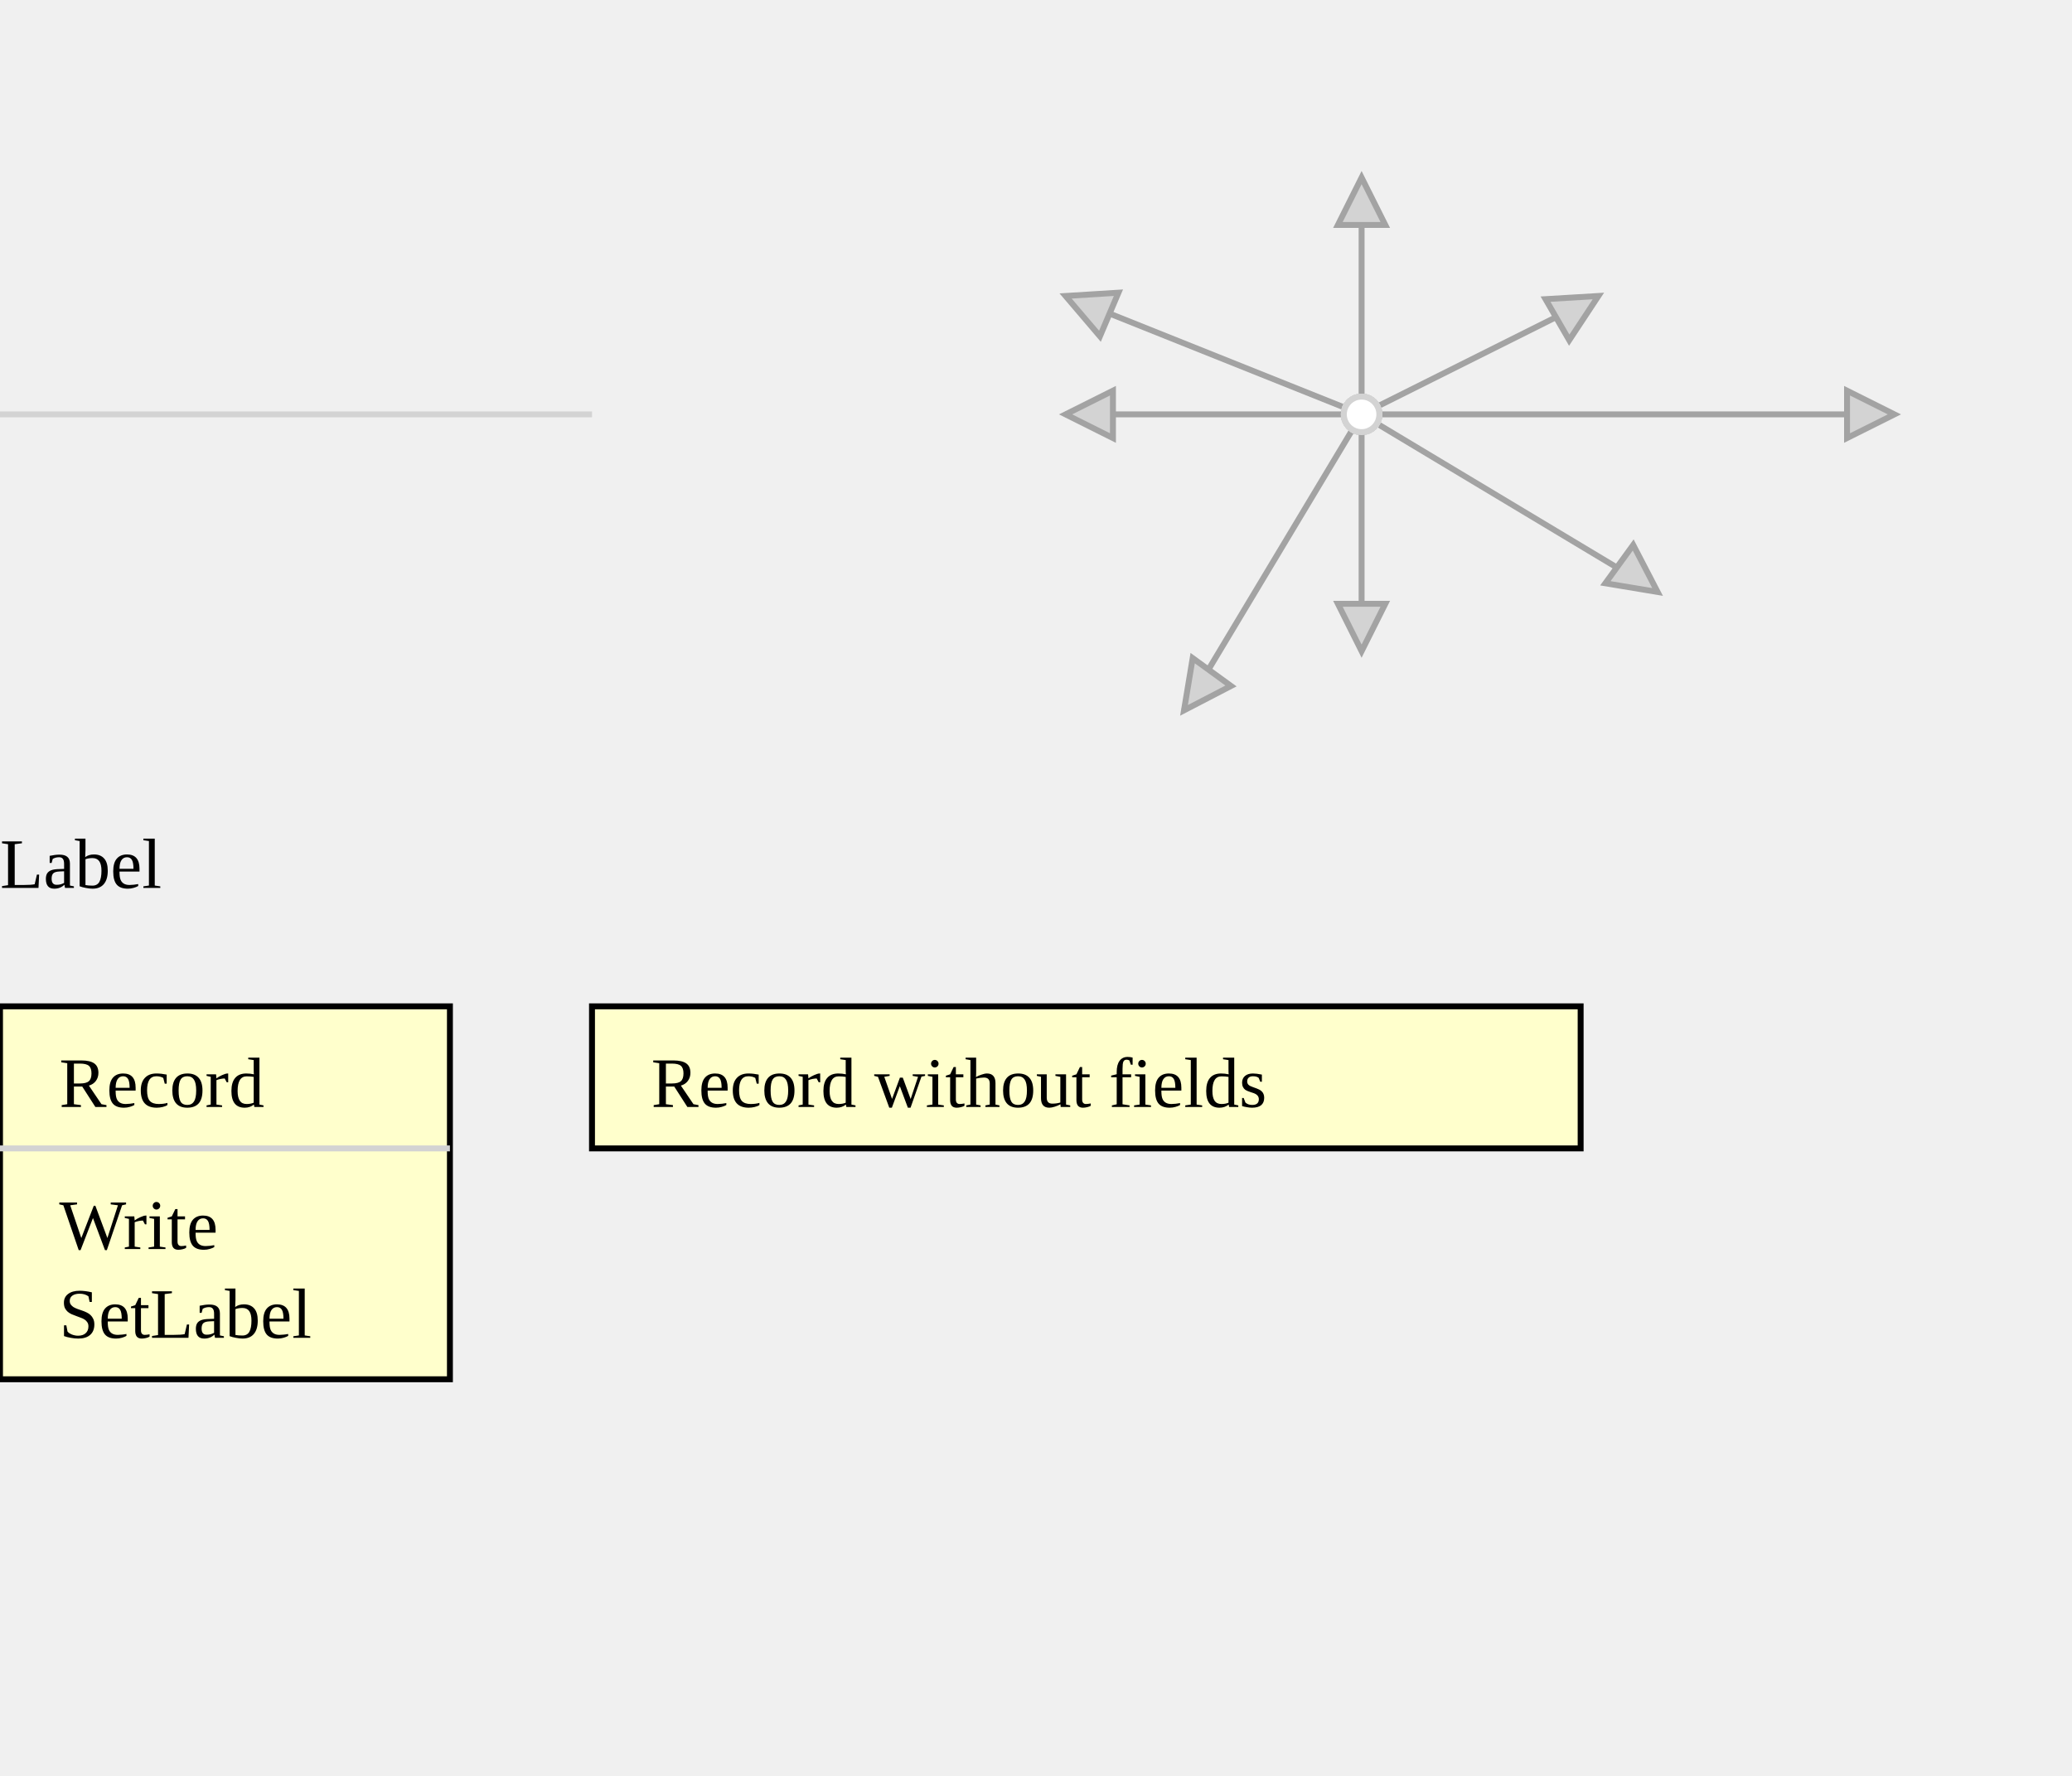
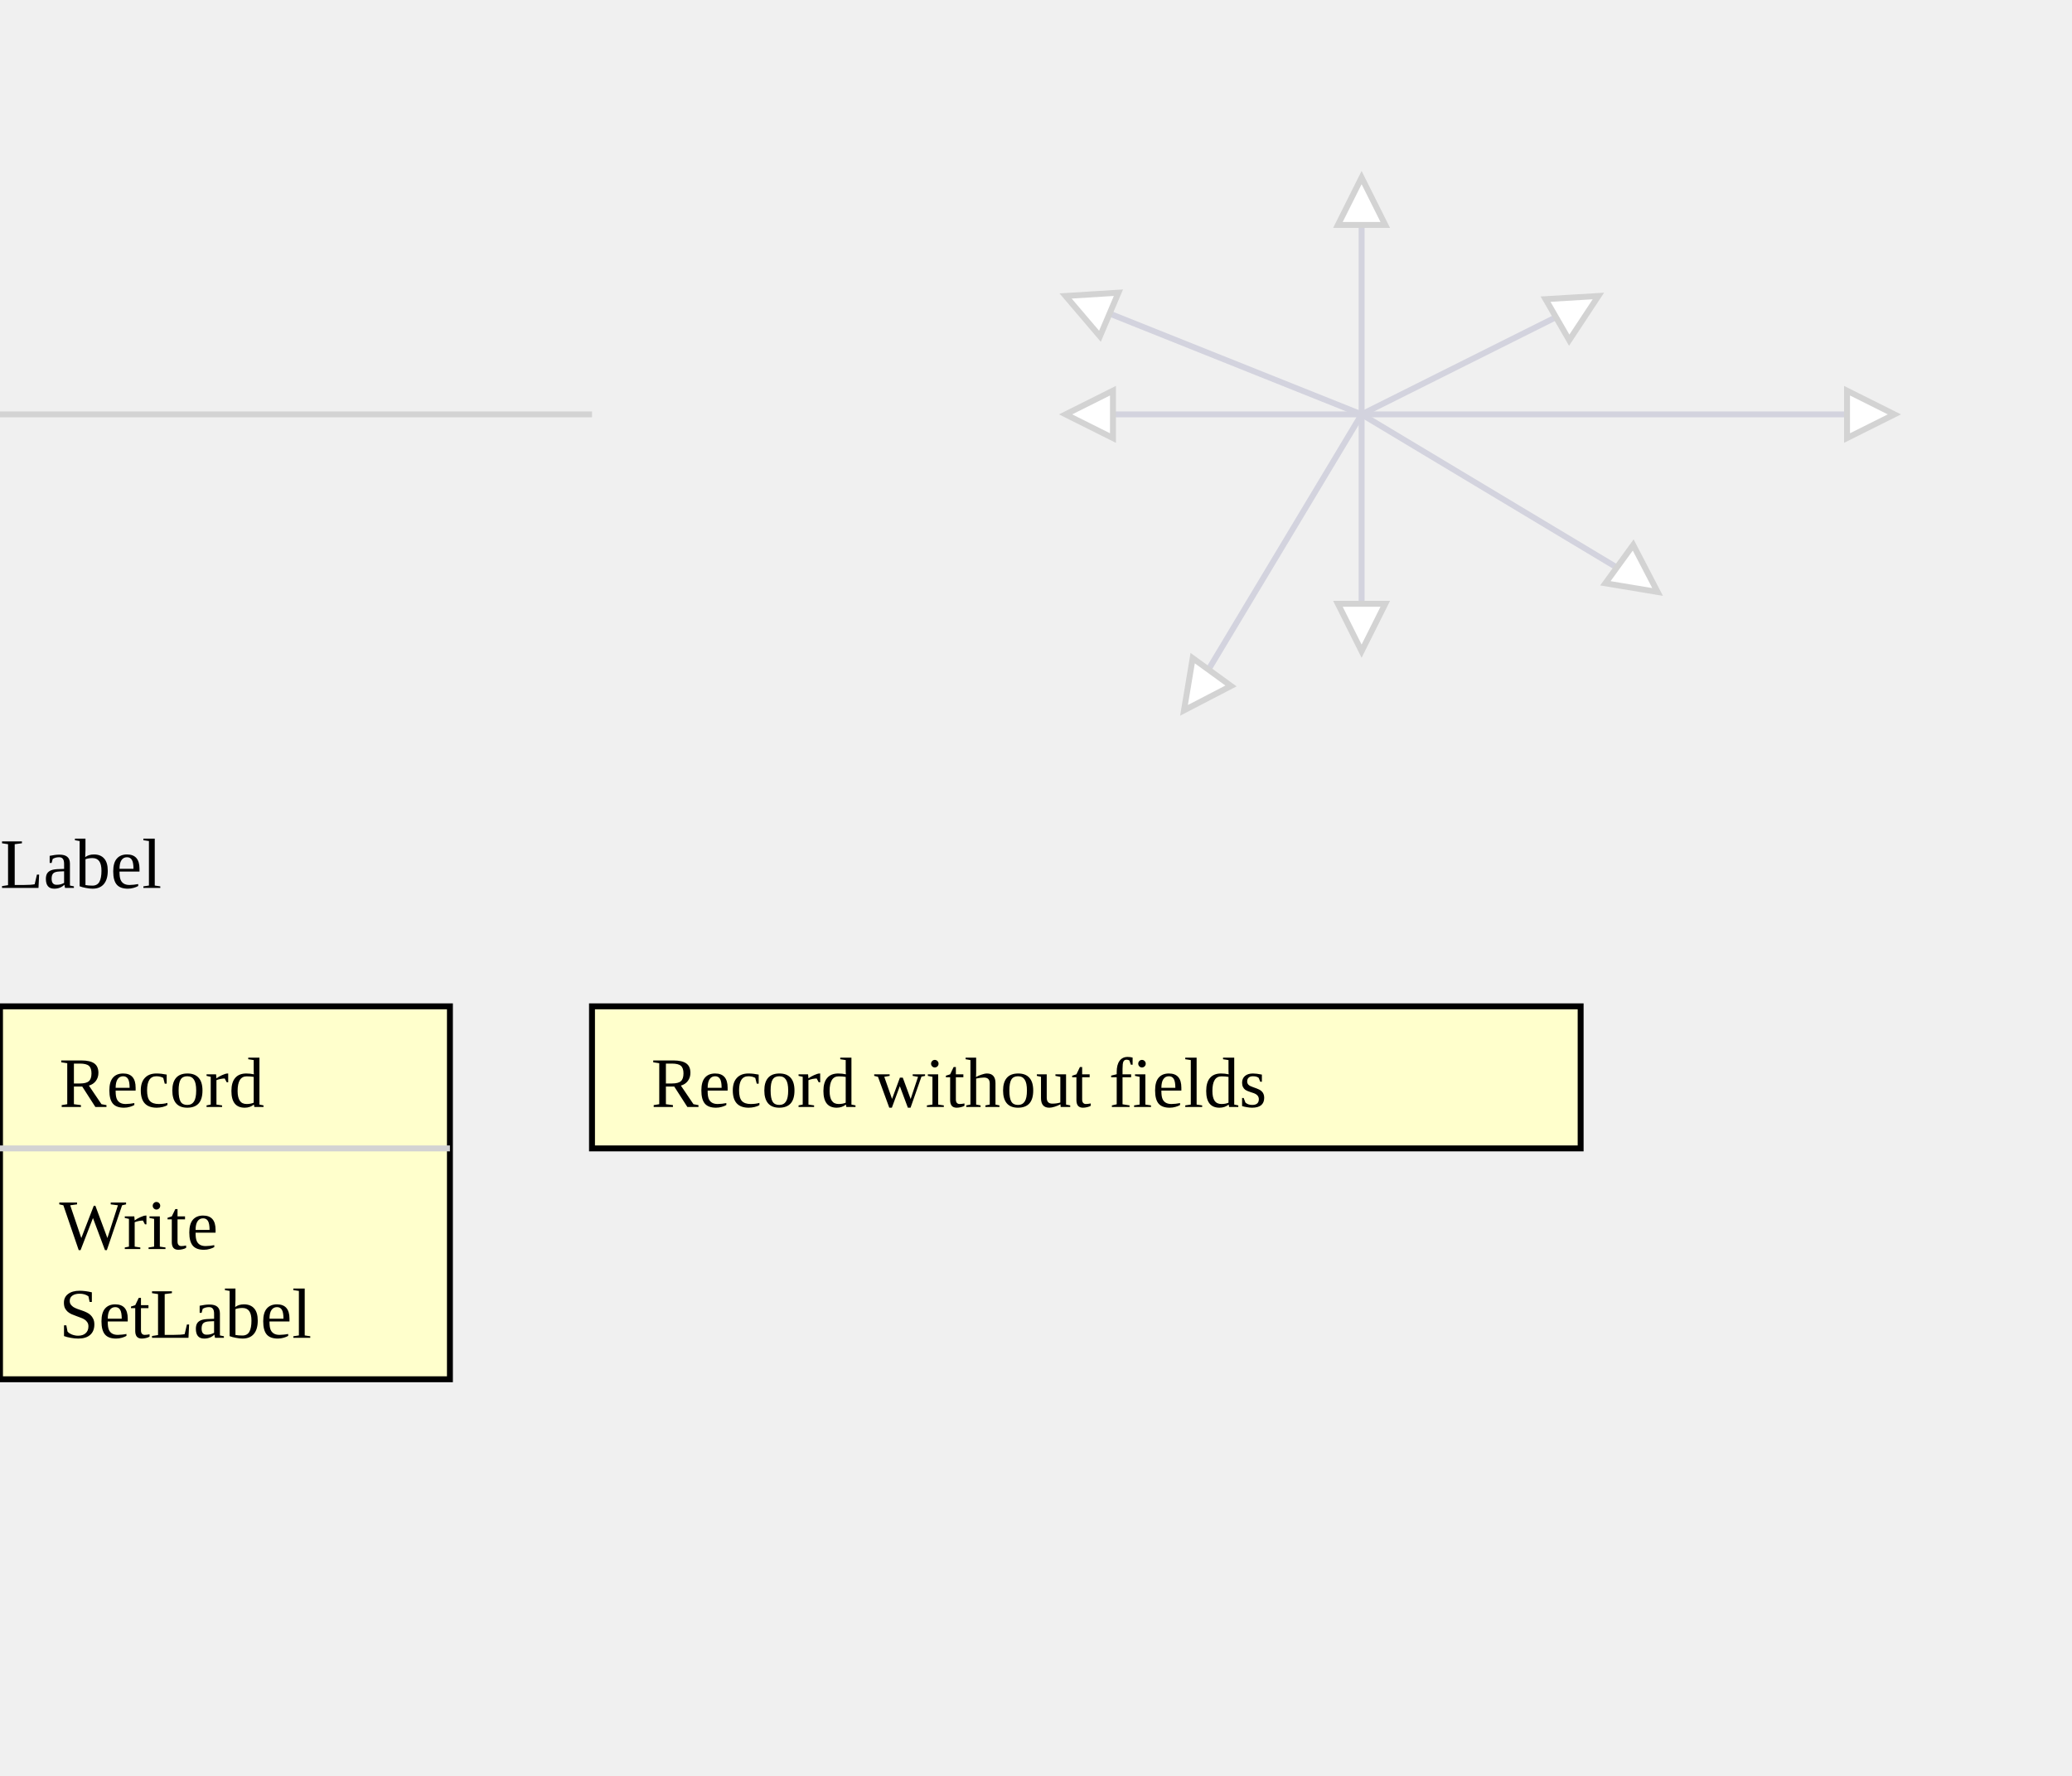
<svg xmlns="http://www.w3.org/2000/svg" width="350" height="300">
  <line class="line" style="stroke:#d3d3d3" x1="0" y1="70" x2="100" y2="70" />
-   <path class="arrow" style="stroke:#a3a3a3" d="M230,70 L280,100" />
-   <circle class="arrowtail" style="fill:white;stroke:#d3d3d3" cx="230" cy="70" r="3" />
+   <path class="arrow" style="stroke:#d3d3de" d="M230,70 L280,100" />
  <g transform="rotate(36 280 100)">
-     <path class="arrowhead" style="stroke:#a3a3a3;fill:#d3d3d3" d="M280,100 l-8,-4 l 0,8 Z" />
+     <path class="arrowhead" style="stroke:#d3d3d3;fill:#ffffff" d="M280,100 l-8,-4 l 0,8 Z" />
  </g>
-   <path class="arrow" style="stroke:#a3a3a3" d="M230,70 L200,120" />
-   <circle class="arrowtail" style="fill:white;stroke:#d3d3d3" cx="230" cy="70" r="3" />
+   <path class="arrow" style="stroke:#d3d3de" d="M230,70 L200,120" />
  <g transform="rotate(126 200 120)">
-     <path class="arrowhead" style="stroke:#a3a3a3;fill:#d3d3d3" d="M200,120 l-8,-4 l 0,8 Z" />
+     <path class="arrowhead" style="stroke:#d3d3d3;fill:#ffffff" d="M200,120 l-8,-4 l 0,8 Z" />
  </g>
-   <path class="arrow" style="stroke:#a3a3a3" d="M230,70 L180,50" />
-   <circle class="arrowtail" style="fill:white;stroke:#d3d3d3" cx="230" cy="70" r="3" />
+   <path class="arrow" style="stroke:#d3d3de" d="M230,70 L180,50" />
  <g transform="rotate(203 180 50)">
-     <path class="arrowhead" style="stroke:#a3a3a3;fill:#d3d3d3" d="M180,50 l-8,-4 l 0,8 Z" />
+     <path class="arrowhead" style="stroke:#d3d3d3;fill:#ffffff" d="M180,50 l-8,-4 l 0,8 Z" />
  </g>
-   <path class="arrow" style="stroke:#a3a3a3" d="M230,70 L270,50" />
-   <circle class="arrowtail" style="fill:white;stroke:#d3d3d3" cx="230" cy="70" r="3" />
+   <path class="arrow" style="stroke:#d3d3de" d="M230,70 L270,50" />
  <g transform="rotate(-30 270 50)">
-     <path class="arrowhead" style="stroke:#a3a3a3;fill:#d3d3d3" d="M270,50 l-8,-4 l 0,8 Z" />
+     <path class="arrowhead" style="stroke:#d3d3d3;fill:#ffffff" d="M270,50 l-8,-4 l 0,8 Z" />
  </g>
-   <path class="arrow" style="stroke:#a3a3a3" d="M230,70 L320,70" />
-   <circle class="arrowtail" style="fill:white;stroke:#d3d3d3" cx="230" cy="70" r="3" />
+   <path class="arrow" style="stroke:#d3d3de" d="M230,70 L320,70" />
  <g transform="rotate(0 320 70)">
-     <path class="arrowhead" style="stroke:#a3a3a3;fill:#d3d3d3" d="M320,70 l-8,-4 l 0,8 Z" />
+     <path class="arrowhead" style="stroke:#d3d3d3;fill:#ffffff" d="M320,70 l-8,-4 l 0,8 Z" />
  </g>
-   <path class="arrow" style="stroke:#a3a3a3" d="M230,70 L180,70" />
-   <circle class="arrowtail" style="fill:white;stroke:#d3d3d3" cx="230" cy="70" r="3" />
+   <path class="arrow" style="stroke:#d3d3de" d="M230,70 L180,70" />
  <g transform="rotate(180 180 70)">
-     <path class="arrowhead" style="stroke:#a3a3a3;fill:#d3d3d3" d="M180,70 l-8,-4 l 0,8 Z" />
+     <path class="arrowhead" style="stroke:#d3d3d3;fill:#ffffff" d="M180,70 l-8,-4 l 0,8 Z" />
  </g>
-   <path class="arrow" style="stroke:#a3a3a3" d="M230,70 L230,30" />
-   <circle class="arrowtail" style="fill:white;stroke:#d3d3d3" cx="230" cy="70" r="3" />
+   <path class="arrow" style="stroke:#d3d3de" d="M230,70 L230,30" />
  <g transform="rotate(-90 230 30)">
-     <path class="arrowhead" style="stroke:#a3a3a3;fill:#d3d3d3" d="M230,30 l-8,-4 l 0,8 Z" />
+     <path class="arrowhead" style="stroke:#d3d3d3;fill:#ffffff" d="M230,30 l-8,-4 l 0,8 Z" />
  </g>
-   <path class="arrow" style="stroke:#a3a3a3" d="M230,70 L230,110" />
-   <circle class="arrowtail" style="fill:white;stroke:#d3d3d3" cx="230" cy="70" r="3" />
+   <path class="arrow" style="stroke:#d3d3de" d="M230,70 L230,110" />
  <g transform="rotate(90 230 110)">
-     <path class="arrowhead" style="stroke:#a3a3a3;fill:#d3d3d3" d="M230,110 l-8,-4 l 0,8 Z" />
+     <path class="arrowhead" style="stroke:#d3d3d3;fill:#ffffff" d="M230,110 l-8,-4 l 0,8 Z" />
  </g>
  <text x="0" y="150">Label</text>
  <rect class="record" style="fill:#ffffcc;stroke:black" x="0" y="170" width="76" height="63" />
  <line class="line" style="stroke:#d3d3d3" x1="0" y1="194" x2="76" y2="194" />
  <text x="10" y="211">Write</text>
  <text x="10" y="226">SetLabel</text>
  <text x="10" y="187">Record</text>
  <rect class="record" style="fill:#ffffcc;stroke:black" x="100" y="170" width="167" height="24" />
  <text x="110" y="187">Record without fields</text>
</svg>
